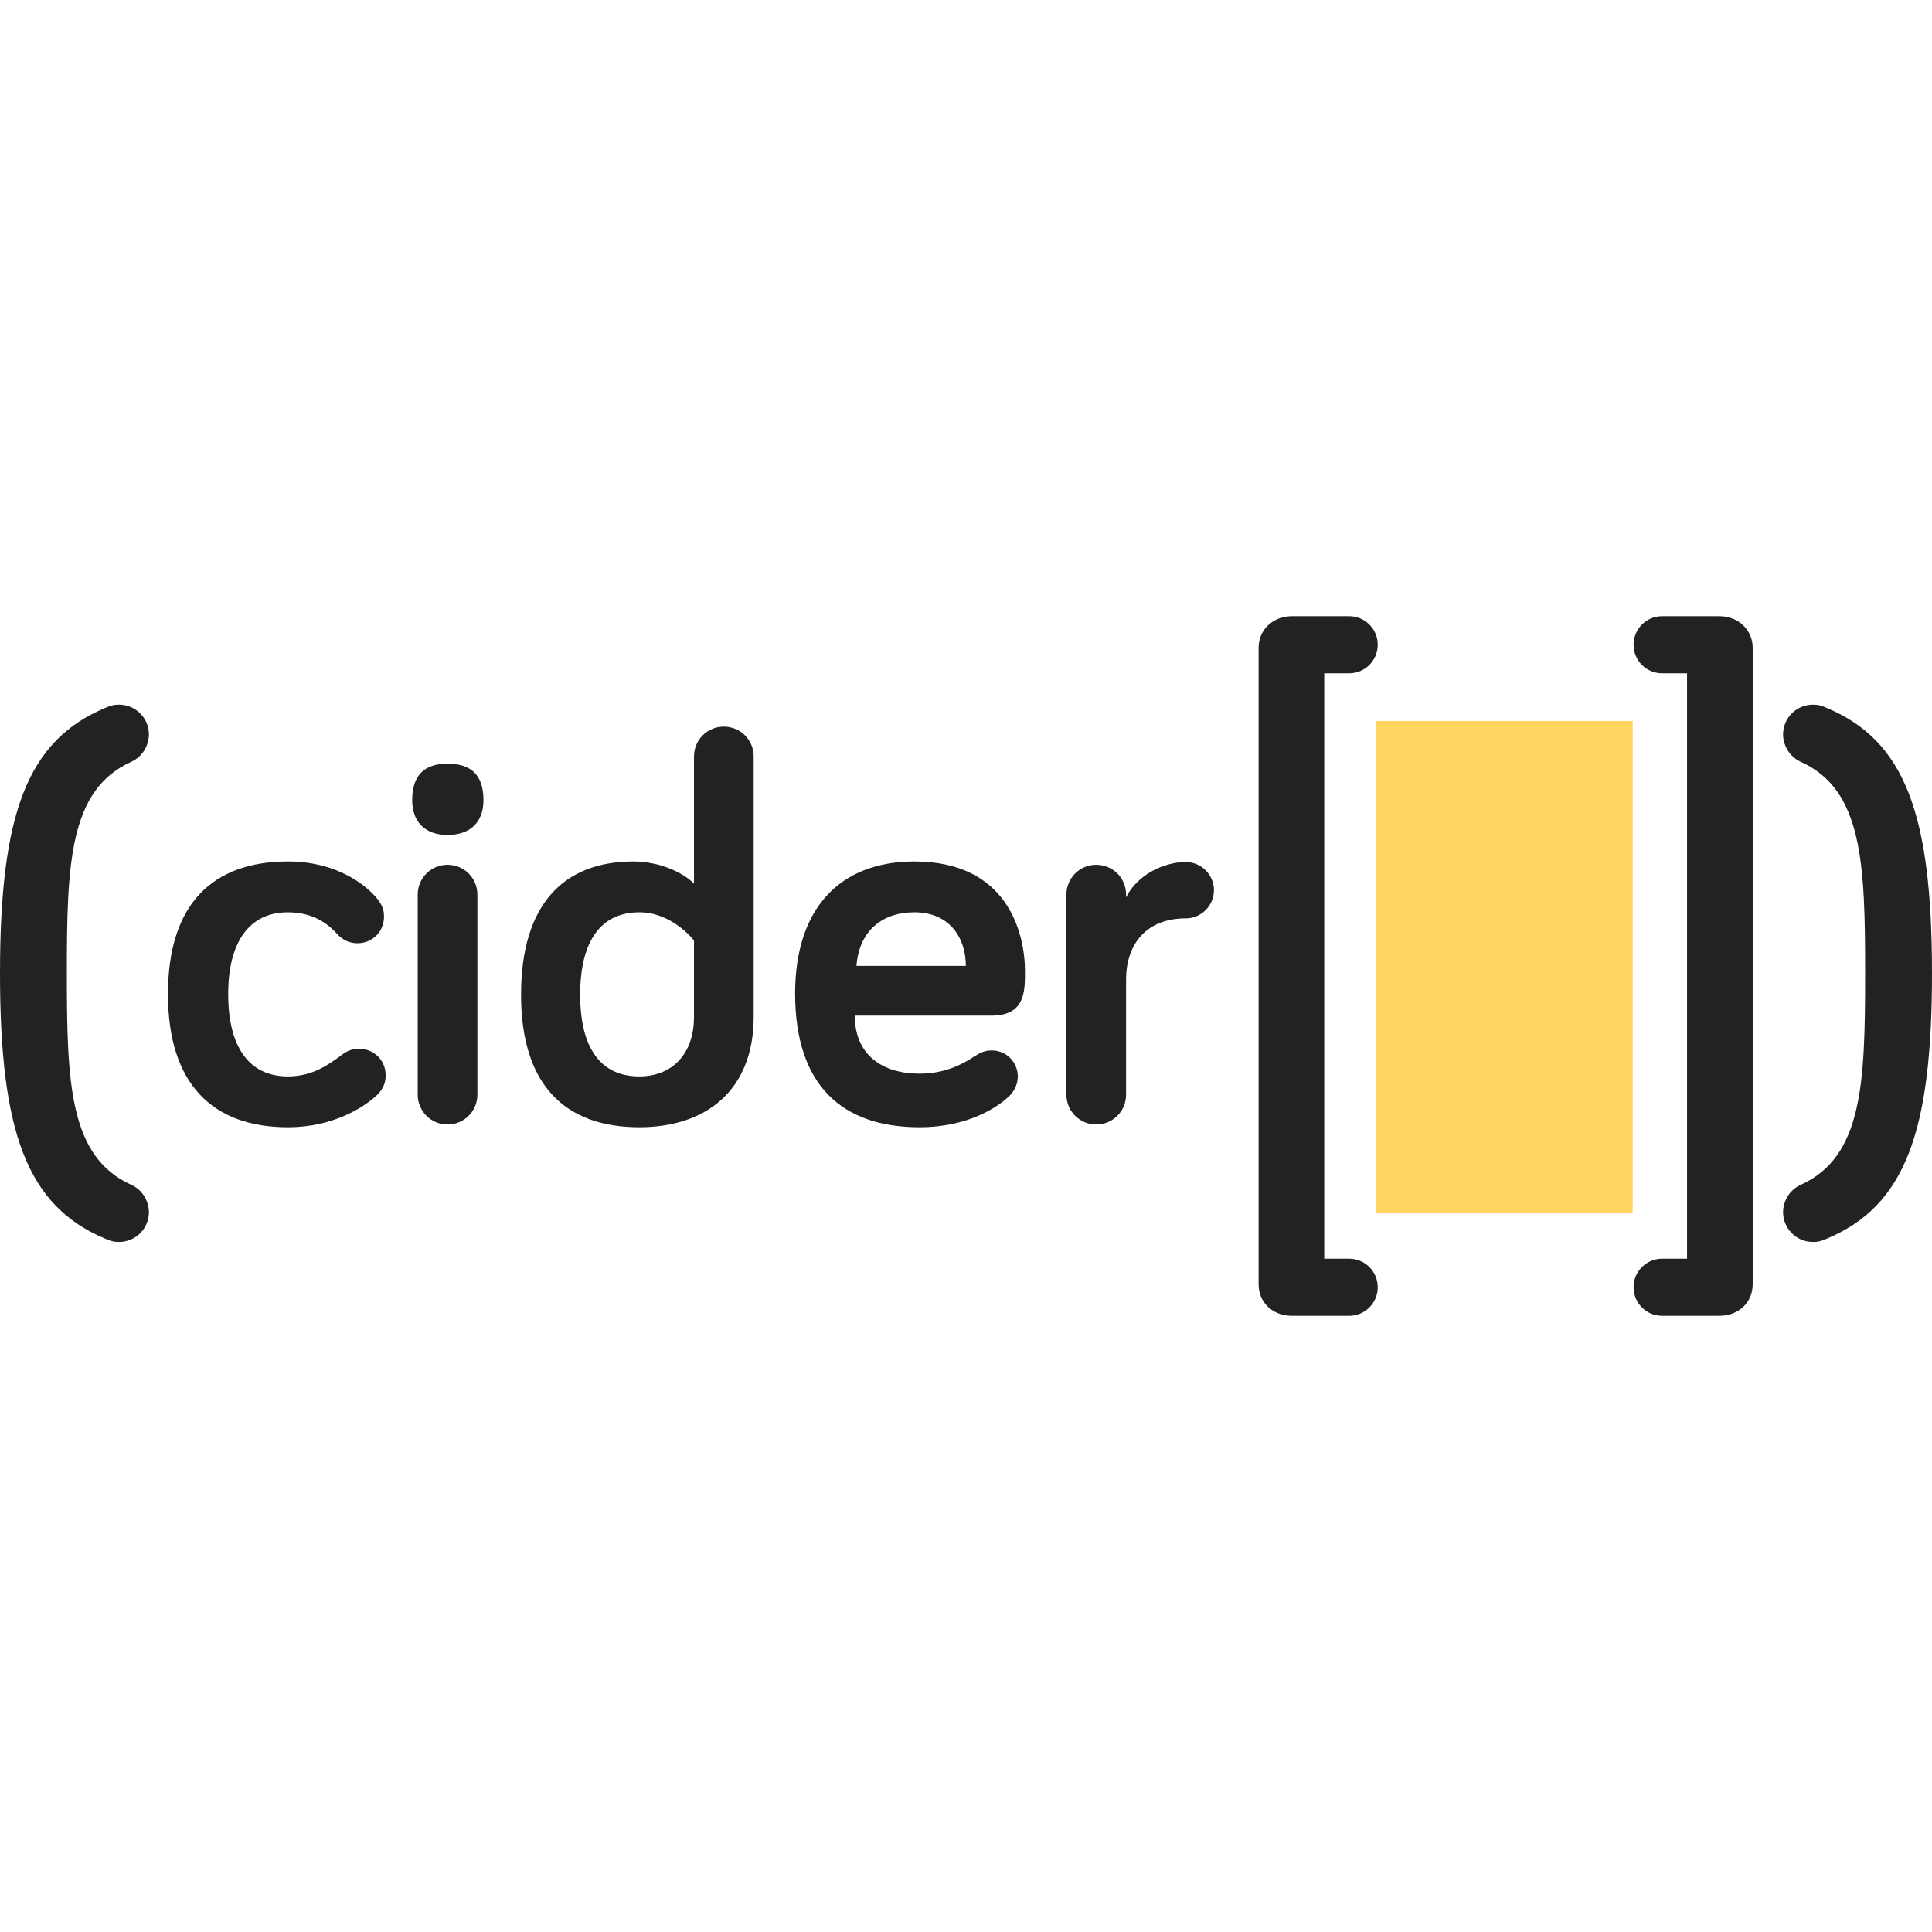
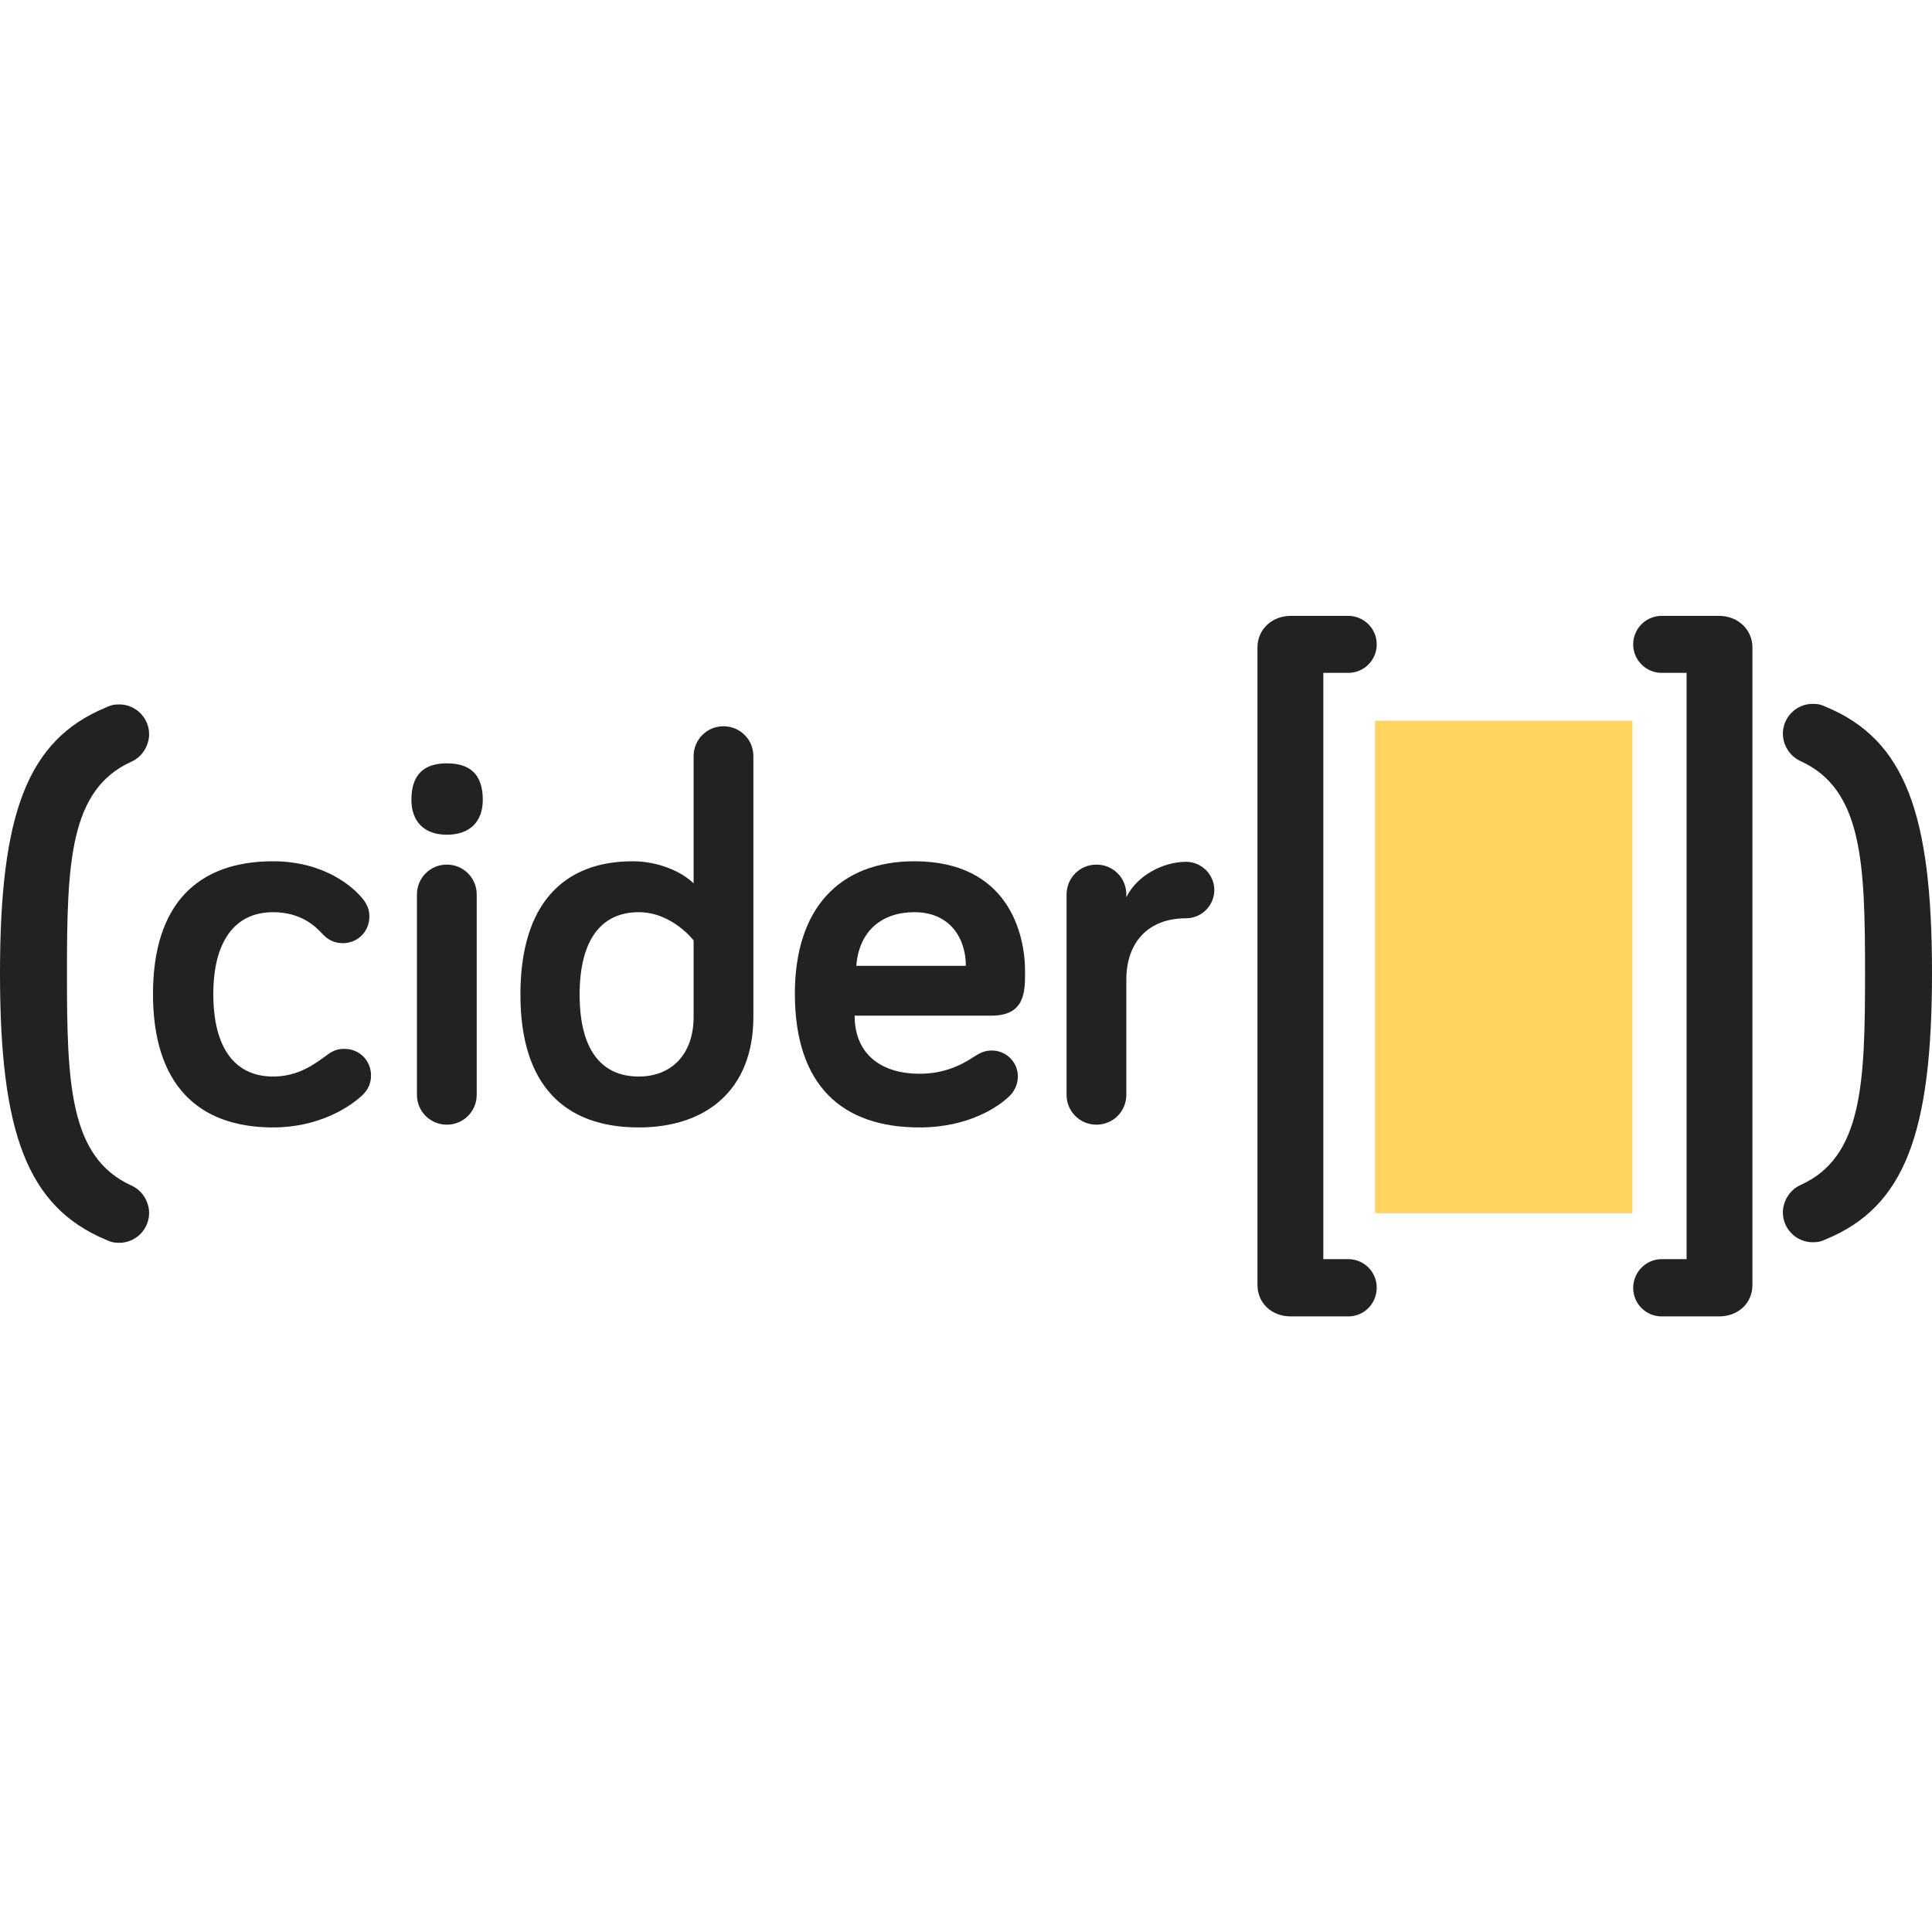
- <svg xmlns="http://www.w3.org/2000/svg" version="1.1" id="Layer_1" x="0px" y="0px" viewBox="0 0 699.289 699.29" style="enable-background:new 0 0 699.289 699.29;" xml:space="preserve">
+ <svg xmlns="http://www.w3.org/2000/svg" version="1.1" id="Layer_1" x="0px" y="0px" viewBox="0 0 698.3 698.3" style="enable-background:new 0 0 698.3 698.3;" xml:space="preserve">
  <g>
-     <path style="fill:#222222;" d="M38.28,256.15c1.54-0.66,2.64-1.101,4.84-1.101c5.94,0,10.78,4.84,10.78,10.78c0,3.52-1.98,7.92-6.38,9.9   c-22.44,10.12-23.32,36.74-23.32,76.561c0,39.819,0.88,66.439,23.32,76.56c4.399,1.98,6.38,6.381,6.38,9.9   c0,5.94-4.84,10.78-10.78,10.78c-2.2,0-3.3-0.44-4.84-1.101C9.68,436.551,0,409.711,0,352.291C0,294.87,9.68,268.03,38.28,256.15z" />
-     <path style="fill:#222222;" d="M104.196,311.812c18.4,0,29,9.199,32.6,13.8c1.601,2.2,2.2,3.8,2.2,6.2c0,5.399-4.2,9.6-9.6,9.6   c-3.2,0-5.601-1.4-7.4-3.4c-2.6-2.8-7.8-7.8-17.8-7.8c-13.999,0-21.6,10.8-21.6,29.6c0,19.2,7.601,29.8,21.6,29.8   c9.2,0,15.2-4.601,19.8-8c2.2-1.6,4-2,6-2c5.4,0,9.6,4.2,9.6,9.6c0,2.8-1,5.2-3.399,7.4c-4.601,4.199-15.6,11.399-32,11.399   c-27.199,0-43.399-15.6-43.399-48.199S76.997,311.812,104.196,311.812z" />
-     <path style="fill:#222222;" d="M149.195,289.612c0-9.199,4.6-13.199,12.8-13.199c8.399,0,12.999,4,12.999,13.199   c0,7.8-4.6,12.601-12.999,12.601C153.795,302.213,149.195,297.412,149.195,289.612z M172.795,396.211c0,6-4.8,10.8-10.8,10.8   s-10.8-4.8-10.8-10.8v-72.398c0-6,4.8-10.8,10.8-10.8s10.8,4.8,10.8,10.8V396.211z" />
-     <path style="fill:#222222;" d="M251.193,319.812v-46c0-5.999,4.8-10.8,10.8-10.8s10.8,4.801,10.8,10.8v94.199   c0,26.6-17.199,39.999-41.399,39.999c-26.999,0-42.799-15.399-42.799-47.999s15.399-48.199,40.6-48.199   C238.794,311.812,247.193,315.812,251.193,319.812z M251.193,340.412c0,0-7.8-10.2-19.8-10.2c-13.6,0-21.399,10-21.399,29.8   c0,19.6,7.6,29.6,21.399,29.6c11.601,0,19.8-7.8,19.8-21.6V340.412z" />
-     <path style="fill:#222222;" d="M330.993,311.812c33.799,0,39.999,25.999,39.999,39.799c0,7.4,0,16-12.199,16h-49.399   c0,14.4,10.199,21,23.399,21c8.8,0,15-3,19.8-6.2c2.2-1.399,3.8-2.2,6.399-2.2c5.2,0,9.4,4.2,9.4,9.4c0,3.2-1.601,5.8-3.4,7.399   c-3.399,3.2-14,11-32.199,11c-27.8,0-44.999-15-44.999-48.399C287.794,329.012,303.793,311.812,330.993,311.812z M309.993,349.611   h39.6c0-9.8-5.6-19.399-18.6-19.399C319.394,330.212,310.993,336.811,309.993,349.611z" />
-     <path style="fill:#222222;" d="M407.592,324.812c3.8-7.8,13.2-12.8,21.6-12.8c5.601,0,10.2,4.6,10.2,10.199c0,5.601-4.6,10.2-10.2,10.2   c-13.8,0-21.6,8.8-21.6,22.199v41.6c0,6-4.8,10.8-10.8,10.8s-10.8-4.8-10.8-10.8v-72.398c0-6,4.8-10.8,10.8-10.8   s10.8,4.8,10.8,10.8V324.812z" />
-     <path style="fill:#222222;" d="M661.009,448.431c-1.54,0.66-2.641,1.101-4.841,1.101c-5.939,0-10.779-4.84-10.779-10.78   c0-3.52,1.979-7.92,6.38-9.9c22.44-10.12,23.32-36.74,23.32-76.56c0-39.82-0.88-66.44-23.32-76.561c-4.4-1.98-6.38-6.381-6.38-9.9   c0-5.94,4.84-10.78,10.779-10.78c2.2,0,3.301,0.44,4.841,1.101c28.6,11.88,38.28,38.72,38.28,96.141   C699.289,409.711,689.608,436.551,661.009,448.431z" />
+     <path style="fill:#222222;" d="M38.3,255.7c1.5-0.7,2.6-1.1,4.8-1.1c5.9,0,10.8,4.8,10.8,10.8c0,3.5-2,7.9-6.4,9.9   c-22.4,10.1-23.3,36.7-23.3,76.6c0,39.8,0.9,66.4,23.3,76.6c4.4,2,6.4,6.4,6.4,9.9c0,5.9-4.8,10.8-10.8,10.8   c-2.2,0-3.3-0.4-4.8-1.1C9.7,436.1,0,409.2,0,351.8C0,294.4,9.7,267.5,38.3,255.7z" />
+     <path style="fill:#222222;" d="M98.7,311.3c18.4,0,29,9.2,32.6,13.8c1.6,2.2,2.2,3.8,2.2,6.2c0,5.4-4.2,9.6-9.6,9.6c-3.2,0-5.6-1.4-7.4-3.4   c-2.6-2.8-7.8-7.8-17.8-7.8c-14,0-21.6,10.8-21.6,29.6c0,19.2,7.6,29.8,21.6,29.8c9.2,0,15.2-4.6,19.8-8c2.2-1.6,4-2,6-2   c5.4,0,9.6,4.2,9.6,9.6c0,2.8-1,5.2-3.4,7.4c-4.6,4.2-15.6,11.4-32,11.4c-27.2,0-43.4-15.6-43.4-48.2S71.5,311.3,98.7,311.3z" />
+     <path style="fill:#222222;" d="M148.7,289.1c0-9.2,4.6-13.2,12.8-13.2c8.4,0,13,4,13,13.2c0,7.8-4.6,12.6-13,12.6   C153.3,301.7,148.7,296.9,148.7,289.1z M172.3,395.7c0,6-4.8,10.8-10.8,10.8s-10.8-4.8-10.8-10.8v-72.4c0-6,4.8-10.8,10.8-10.8   s10.8,4.8,10.8,10.8V395.7z" />
+     <path style="fill:#222222;" d="M250.7,319.3v-46c0-6,4.8-10.8,10.8-10.8s10.8,4.8,10.8,10.8v94.2c0,26.6-17.2,40-41.4,40   c-27,0-42.8-15.4-42.8-48s15.4-48.2,40.6-48.2C238.3,311.3,246.7,315.3,250.7,319.3z M250.7,339.9c0,0-7.8-10.2-19.8-10.2   c-13.6,0-21.4,10-21.4,29.8c0,19.6,7.6,29.6,21.4,29.6c11.6,0,19.8-7.8,19.8-21.6V339.9z" />
+     <path style="fill:#222222;" d="M330.5,311.3c33.8,0,40,26,40,39.8c0,7.4,0,16-12.2,16h-49.4c0,14.4,10.2,21,23.4,21c8.8,0,15-3,19.8-6.2   c2.2-1.4,3.8-2.2,6.4-2.2c5.2,0,9.4,4.2,9.4,9.4c0,3.2-1.6,5.8-3.4,7.4c-3.4,3.2-14,11-32.2,11c-27.8,0-45-15-45-48.4   C287.3,328.5,303.3,311.3,330.5,311.3z M309.5,349.1h39.6c0-9.8-5.6-19.4-18.6-19.4C318.9,329.7,310.5,336.3,309.5,349.1z" />
+     <path style="fill:#222222;" d="M407.1,324.3c3.8-7.8,13.2-12.8,21.6-12.8c5.6,0,10.2,4.6,10.2,10.2c0,5.6-4.6,10.2-10.2,10.2   c-13.8,0-21.6,8.8-21.6,22.2v41.6c0,6-4.8,10.8-10.8,10.8s-10.8-4.8-10.8-10.8v-72.4c0-6,4.8-10.8,10.8-10.8s10.8,4.8,10.8,10.8   V324.3z" />
  </g>
-   <rect x="497.973" y="260.967" style="fill:#FFD55F;" width="93" height="178" />
+   <rect x="497" y="260.5" style="fill:#FFD55F;" width="93" height="178" />
  <g>
-     <path style="fill:#222222;" d="M488.334,476.265h-20.68c-7.041,0-12.101-4.84-12.101-11.44v-230.36c0-6.38,5.06-11.44,12.101-11.44h20.68   c5.72,0,10.34,4.62,10.34,10.34c0,5.72-4.62,10.34-10.34,10.34h-9.021v211.88h9.021c5.72,0,10.34,4.621,10.34,10.341   S494.054,476.265,488.334,476.265z" />
-     <path style="fill:#222222;" d="M601.612,455.585h9.02v-211.88h-9.02c-5.721,0-10.341-4.62-10.341-10.34c0-5.72,4.62-10.34,10.341-10.34   h20.68c7.04,0,12.1,5.06,12.1,11.44v230.36c0,6.601-5.06,11.44-12.1,11.44h-20.68c-5.721,0-10.341-4.62-10.341-10.34   S595.891,455.585,601.612,455.585z" />
+     <path style="fill:#222222;" d="M487.3,475.8h-20.7c-7,0-12.1-4.8-12.1-11.4V234c0-6.4,5.1-11.4,12.1-11.4h20.7c5.7,0,10.3,4.6,10.3,10.3   c0,5.7-4.6,10.3-10.3,10.3h-9v211.9h9c5.7,0,10.3,4.6,10.3,10.3S493.1,475.8,487.3,475.8z" />
+     <path style="fill:#222222;" d="M600.6,455.1h9V243.2h-9c-5.7,0-10.3-4.6-10.3-10.3c0-5.7,4.6-10.3,10.3-10.3h20.7c7,0,12.1,5.1,12.1,11.4   v230.4c0,6.6-5.1,11.4-12.1,11.4h-20.7c-5.7,0-10.3-4.6-10.3-10.3S594.9,455.1,600.6,455.1z" />
  </g>
  <g>
- </g>
-   <g>
- </g>
-   <g>
- </g>
-   <g>
- </g>
-   <g>
- </g>
+     <path style="fill:#222222;" d="M660,447.9c-1.5,0.7-2.6,1.1-4.8,1.1c-5.9,0-10.8-4.8-10.8-10.8c0-3.5,2-7.9,6.4-9.9   c22.4-10.1,23.3-36.7,23.3-76.6c0-39.8-0.9-66.4-23.3-76.6c-4.4-2-6.4-6.4-6.4-9.9c0-5.9,4.8-10.8,10.8-10.8c2.2,0,3.3,0.4,4.8,1.1   c28.6,11.9,38.3,38.7,38.3,96.1C698.3,409.2,688.6,436.1,660,447.9z" />
+   </g>
</svg>
